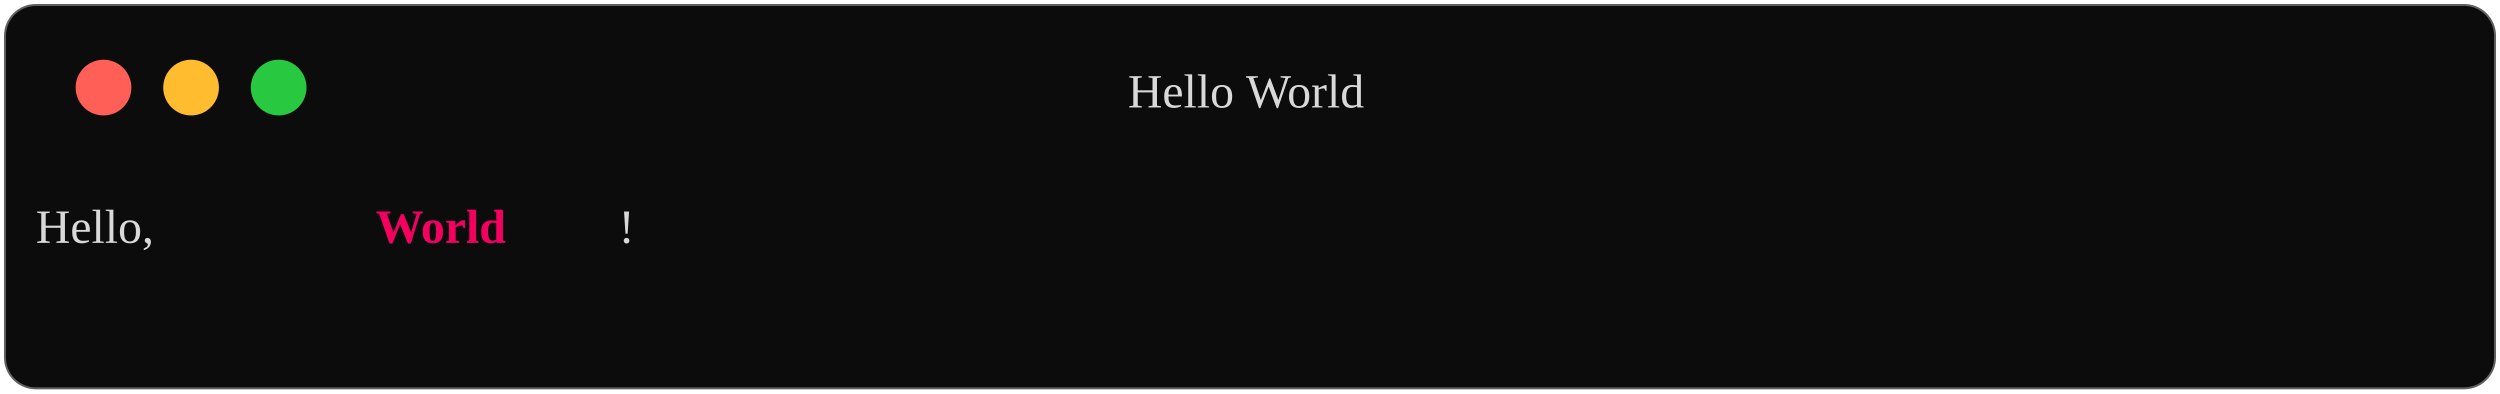
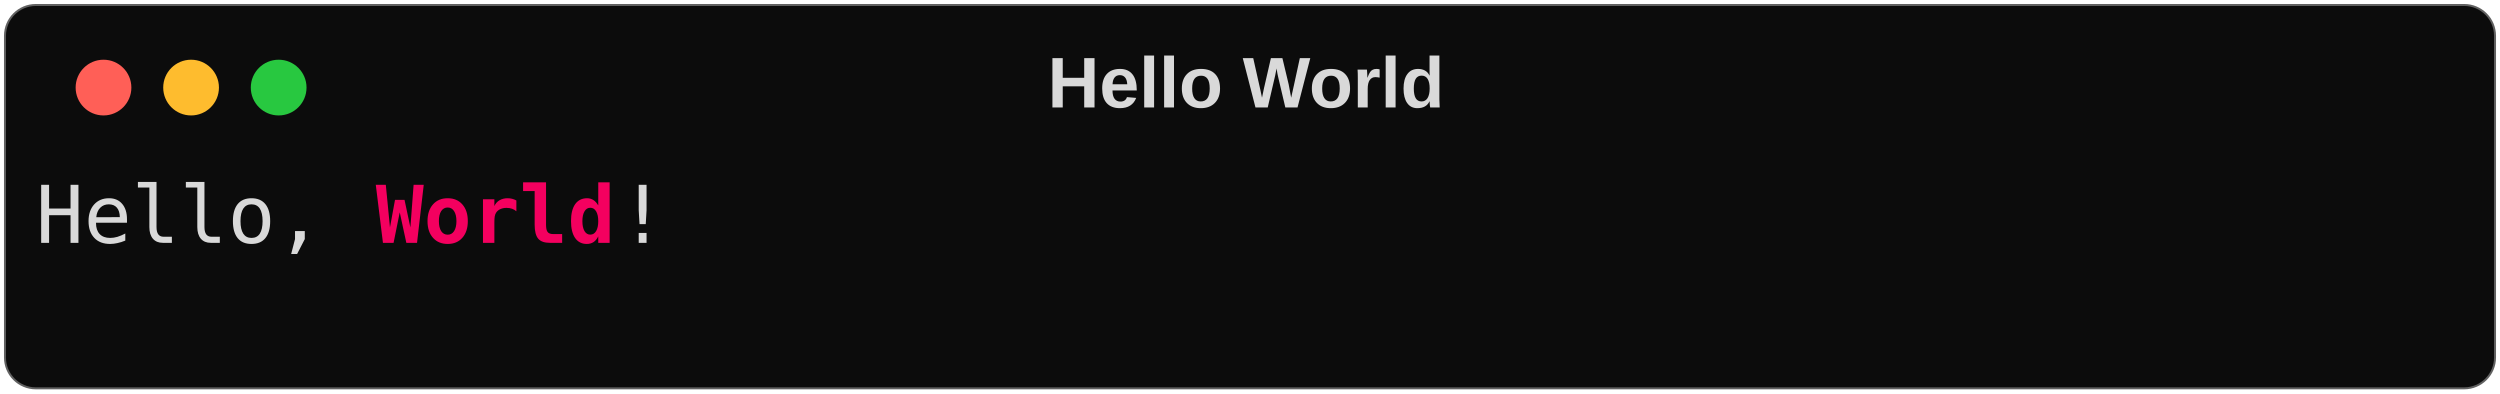
<svg xmlns="http://www.w3.org/2000/svg" class="rich-terminal" viewBox="0 0 628 98.8">
  <style>

-     @font-face {{
+     @font-face {
        font-family: "Fira Code";
        src: local("FiraCode-Regular"),
                url("https://cdnjs.cloudflare.com/ajax/libs/firacode/6.2.0/woff2/FiraCode-Regular.woff2") format("woff2"),
                url("https://cdnjs.cloudflare.com/ajax/libs/firacode/6.2.0/woff/FiraCode-Regular.woff") format("woff");
        font-style: normal;
        font-weight: 400;
-     }}
-     @font-face {{
+     }
+     @font-face {
        font-family: "Fira Code";
        src: local("FiraCode-Bold"),
                url("https://cdnjs.cloudflare.com/ajax/libs/firacode/6.2.0/woff2/FiraCode-Bold.woff2") format("woff2"),
                url("https://cdnjs.cloudflare.com/ajax/libs/firacode/6.2.0/woff/FiraCode-Bold.woff") format("woff");
        font-style: bold;
        font-weight: 700;
-     }}
+     }

-     .terminal-545492137-matrix {{
+     .terminal-545492137-matrix {
        font-family: Fira Code, monospace;
        font-size: 20px;
        line-height: 24.4px;
        font-variant-east-asian: full-width;
-     }}
+     }

-     .terminal-545492137-title {{
+     .terminal-545492137-title {
        font-size: 18px;
        font-weight: bold;
        font-family: arial;
-     }}
+     }

    .terminal-545492137-r1 { fill: #d9d9d9 }
.terminal-545492137-r2 { fill: #f4005f;font-weight: bold }
    </style>
  <defs>
    <clipPath id="terminal-545492137-clip-terminal">
      <rect x="0" y="0" width="609" height="47.8" />
    </clipPath>
    <clipPath id="terminal-545492137-line-0">
      <rect x="0" y="1.5" width="610" height="24.65" />
    </clipPath>
  </defs>
  <rect fill="#0c0c0c" stroke="rgba(255,255,255,0.35)" stroke-width="1" x="1" y="1" width="626" height="96.8" rx="8" />
  <text class="terminal-545492137-title" fill="#d9d9d9" text-anchor="middle" x="313" y="27">Hello World</text>
  <g transform="translate(26,22)">
    <circle cx="0" cy="0" r="7" fill="#ff5f57" />
    <circle cx="22" cy="0" r="7" fill="#febc2e" />
    <circle cx="44" cy="0" r="7" fill="#28c840" />
  </g>
  <g transform="translate(9, 41)" clip-path="url(#terminal-545492137-clip-terminal)">
    <g class="terminal-545492137-matrix">
      <text class="terminal-545492137-r1" x="0" y="20" textLength="85.4" clip-path="url(#terminal-545492137-line-0)">Hello, </text>
      <text class="terminal-545492137-r2" x="85.4" y="20" textLength="61" clip-path="url(#terminal-545492137-line-0)">World</text>
      <text class="terminal-545492137-r1" x="146.4" y="20" textLength="12.2" clip-path="url(#terminal-545492137-line-0)">!</text>
    </g>
  </g>
</svg>
